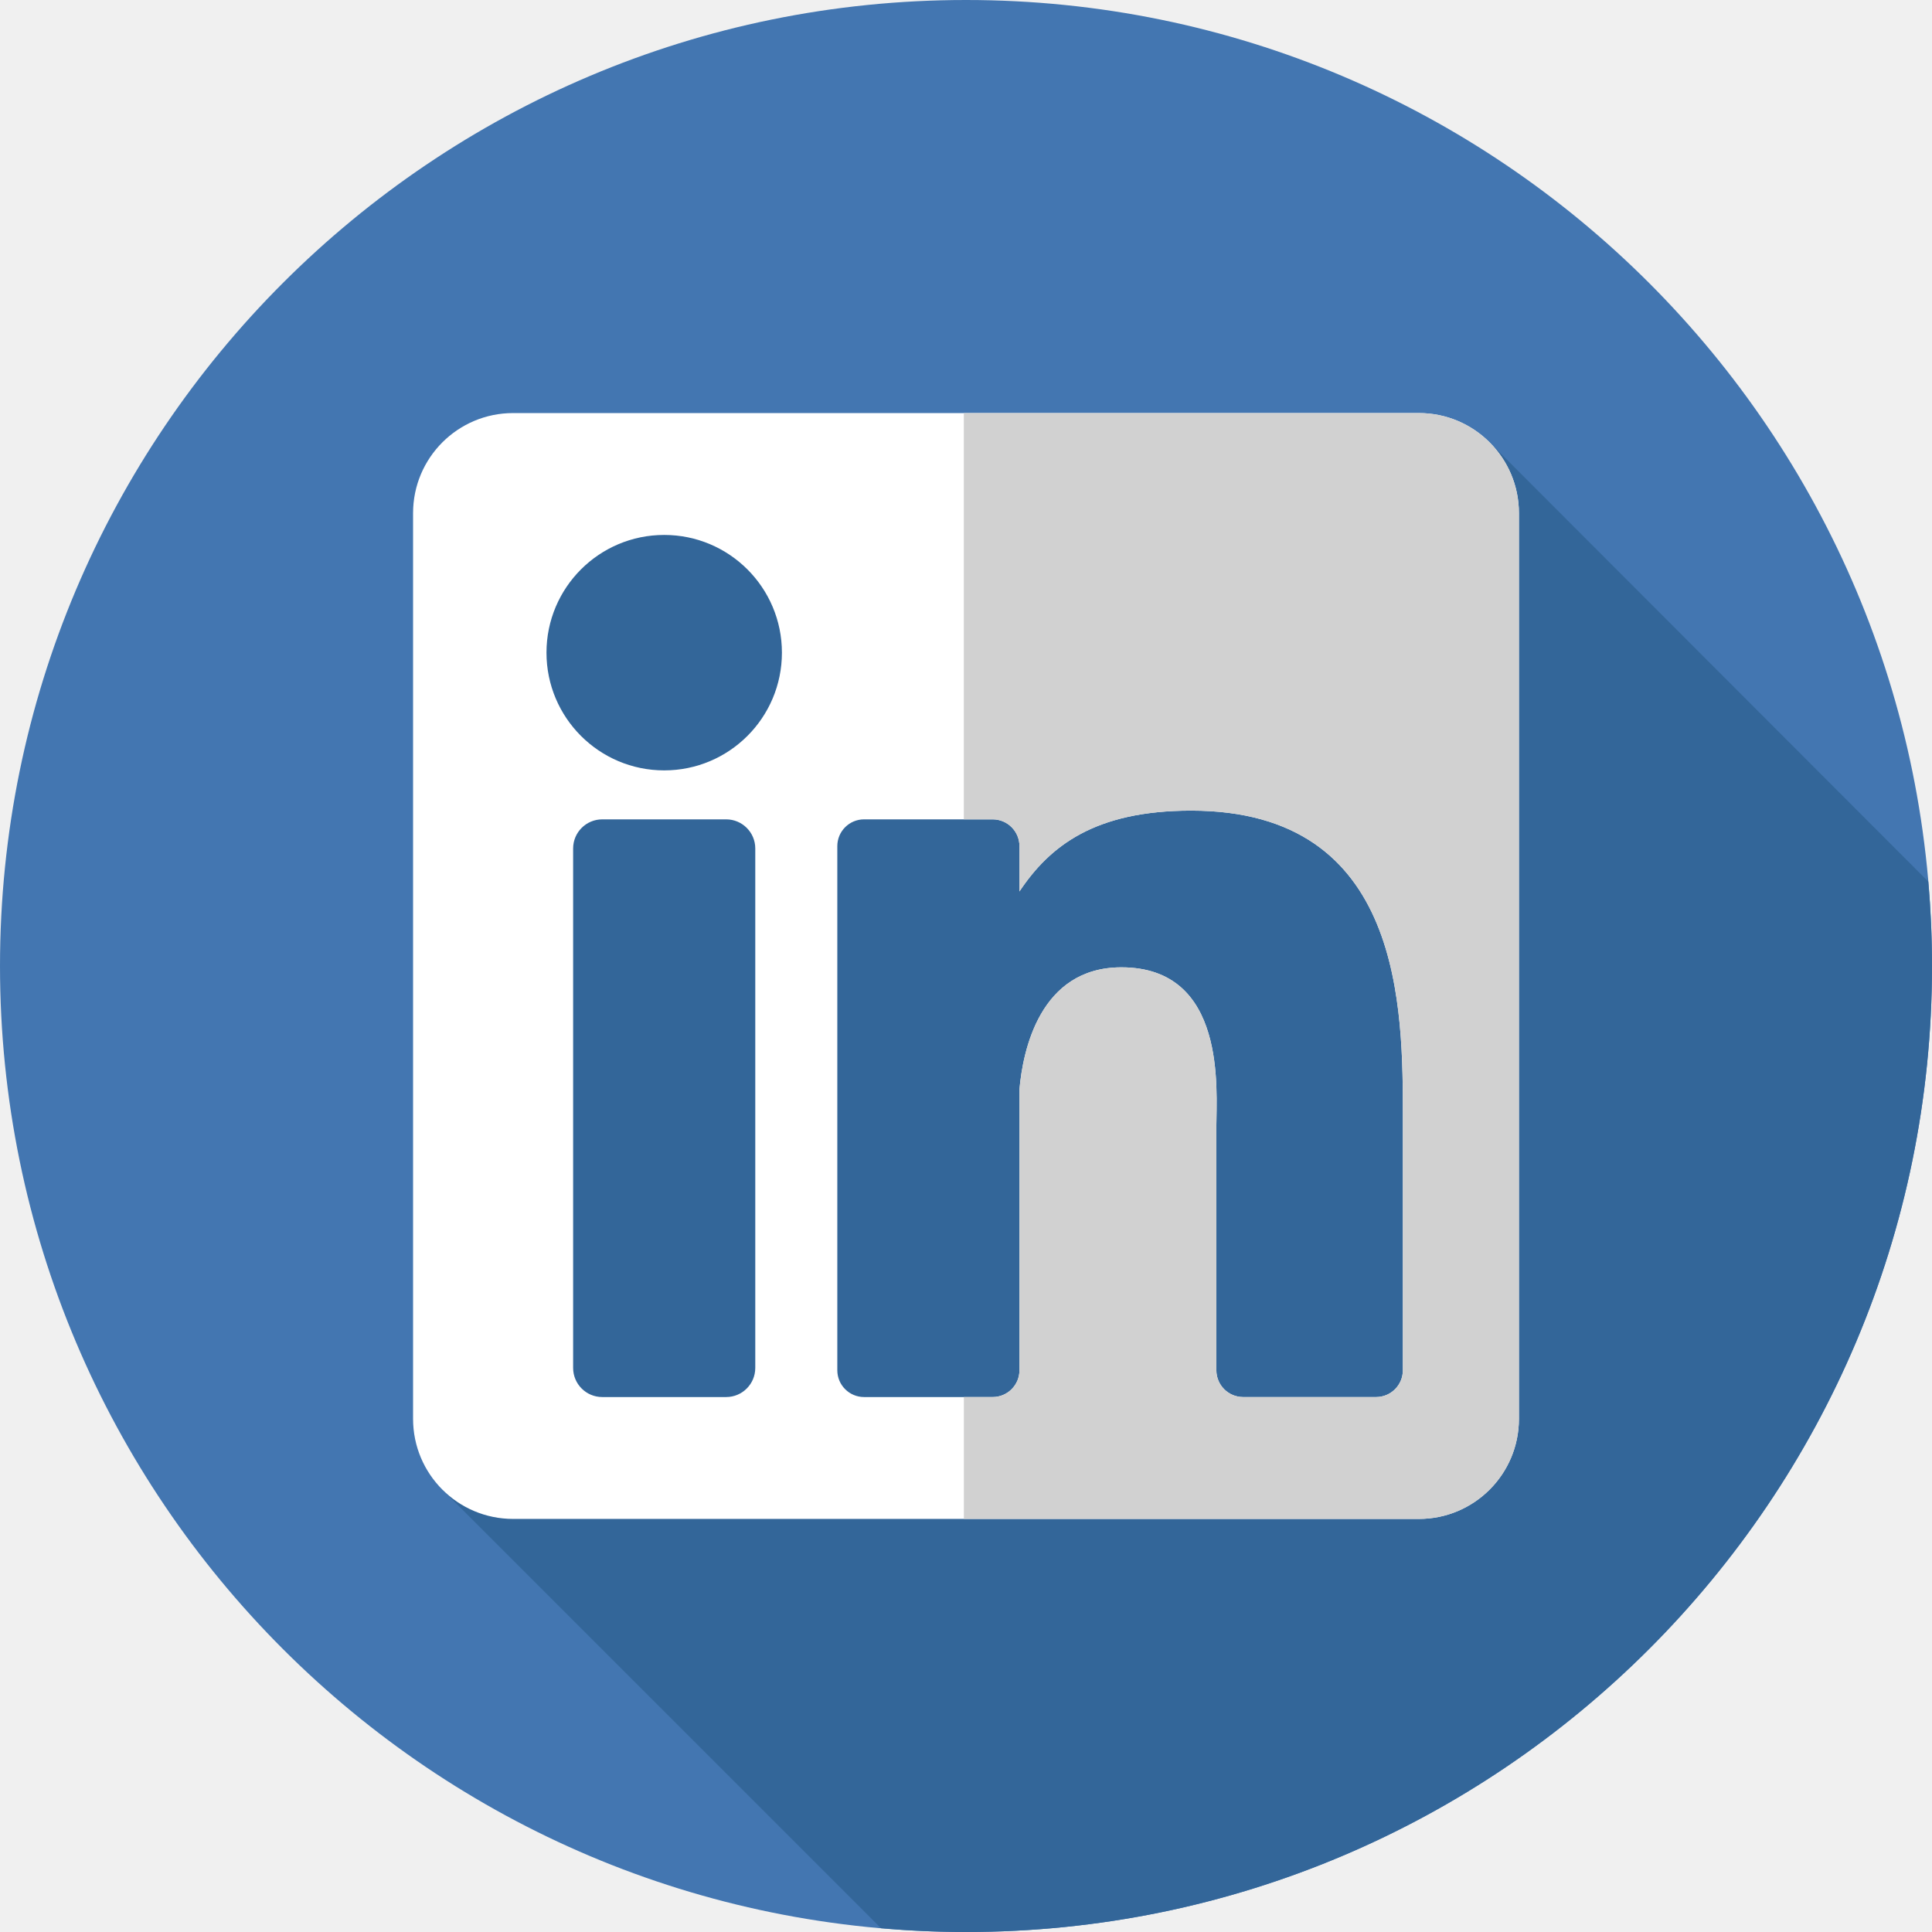
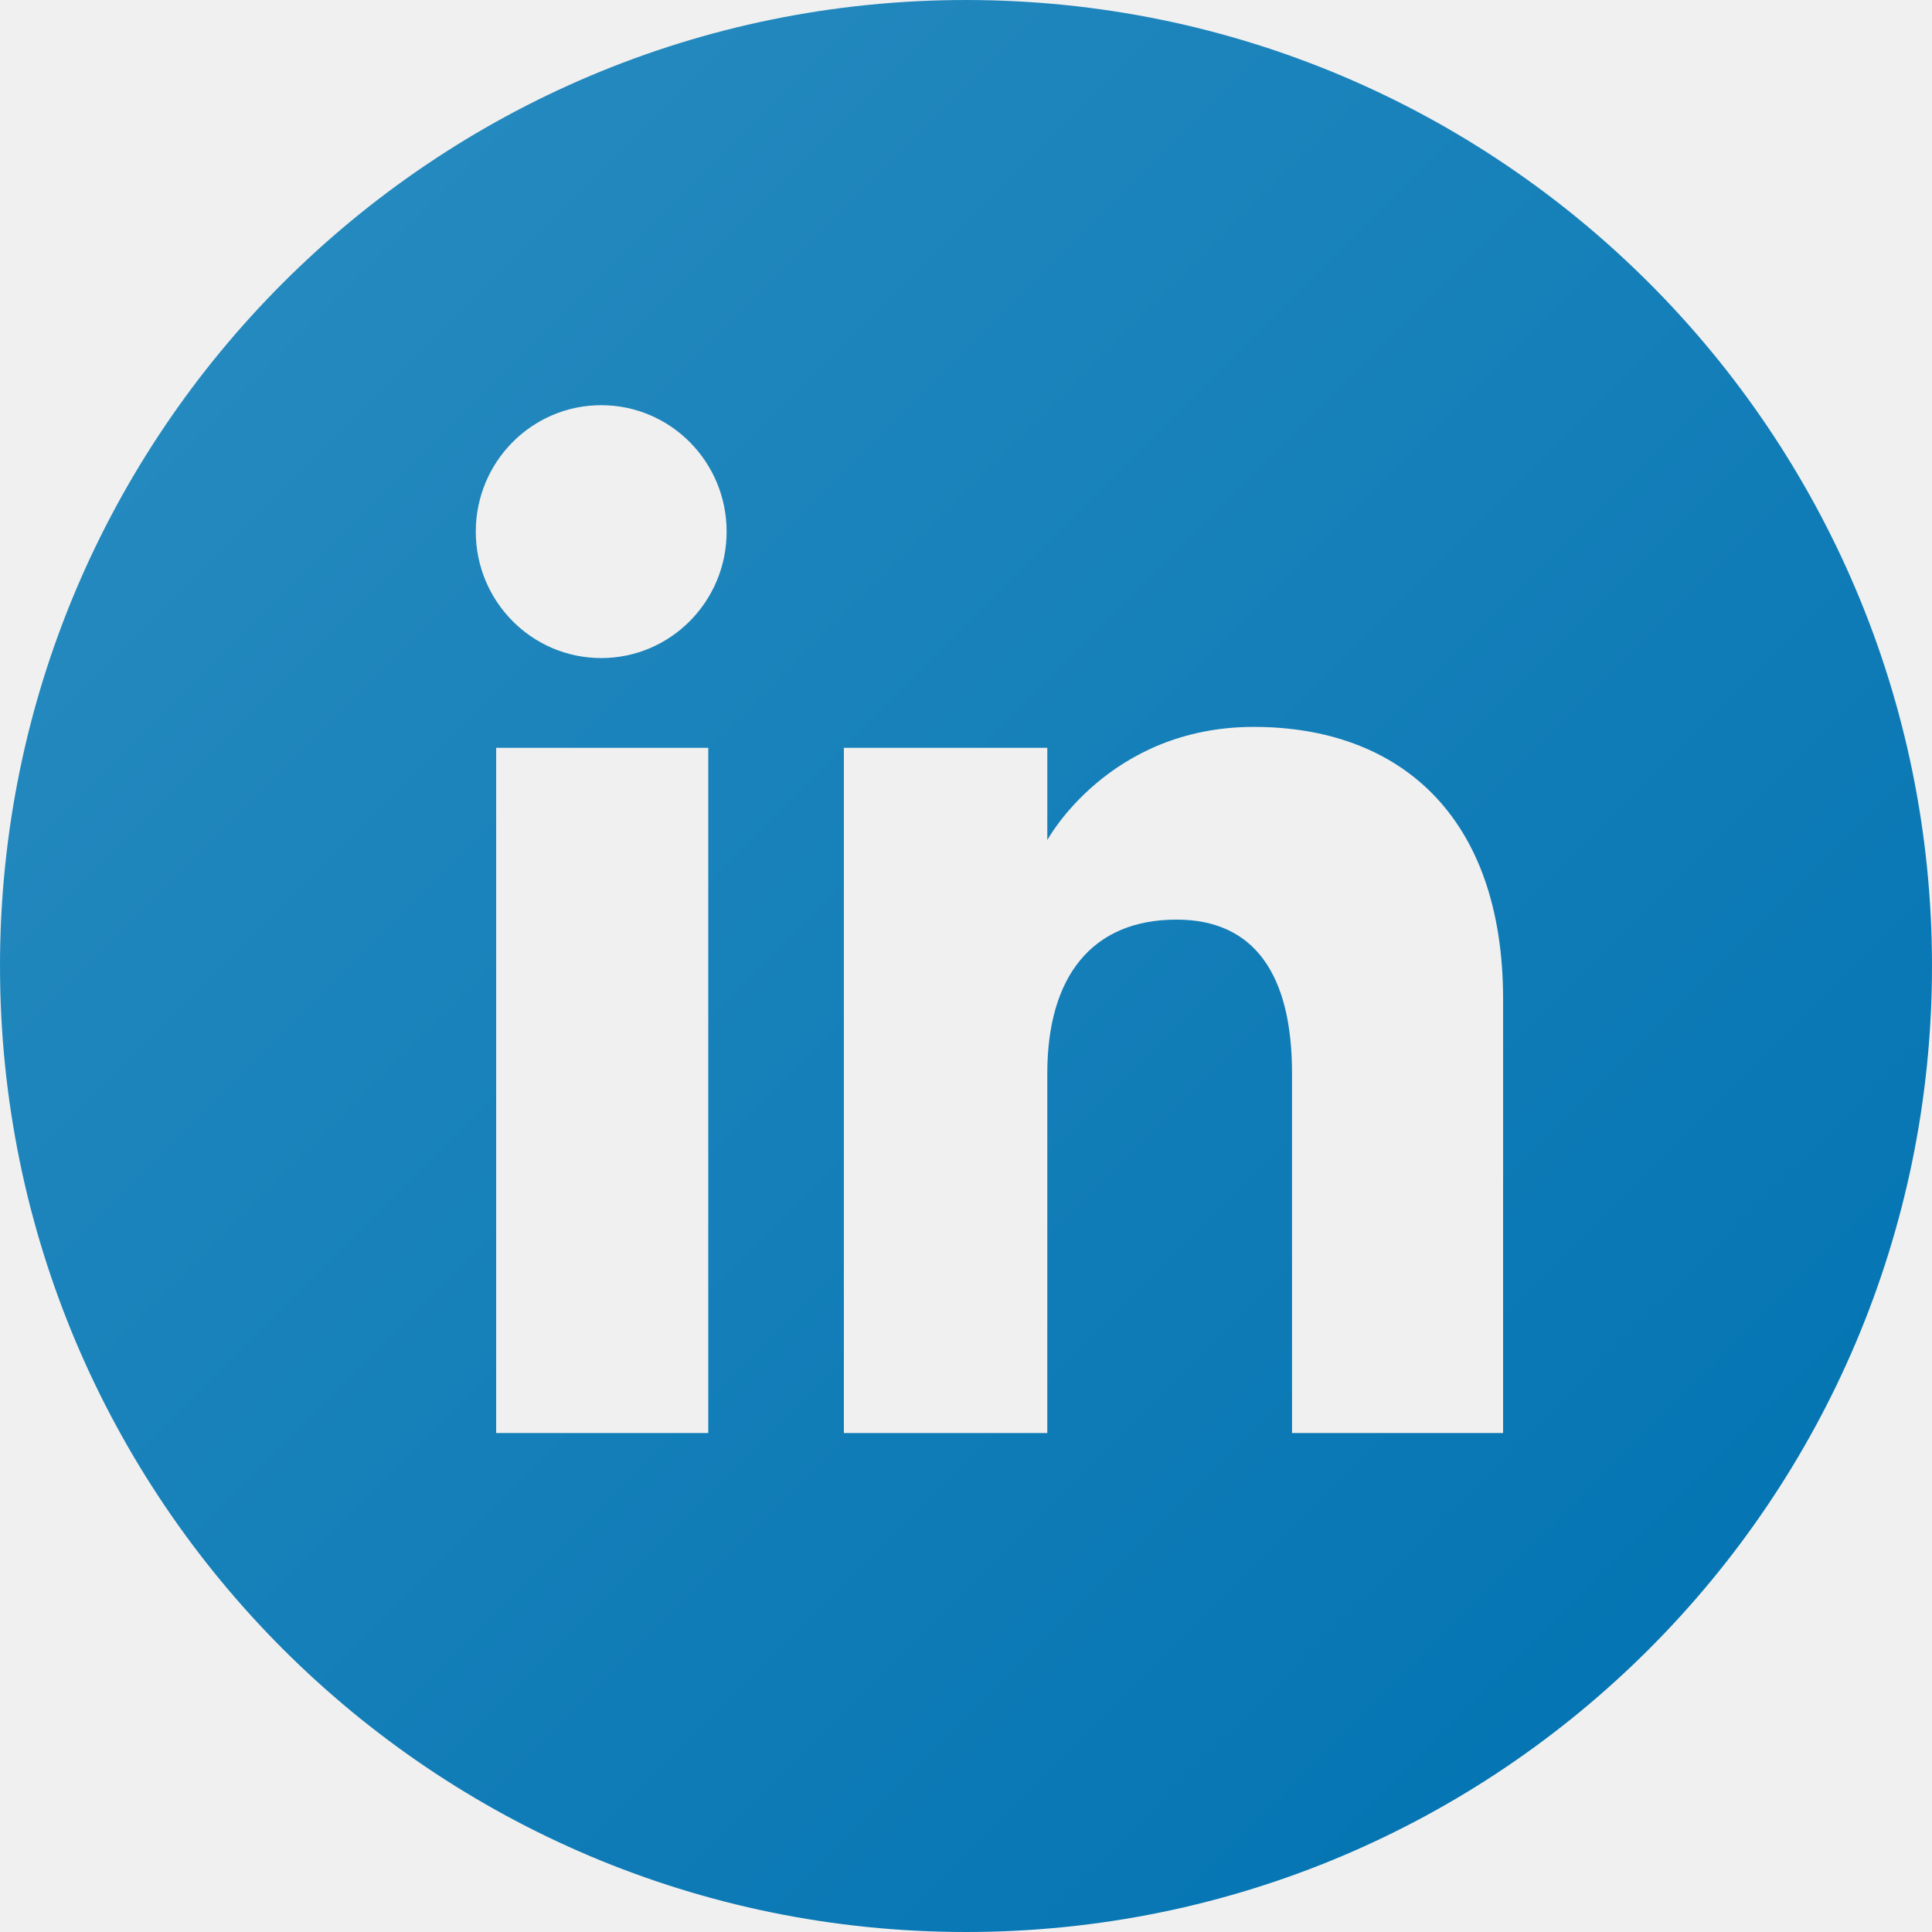
- <svg xmlns="http://www.w3.org/2000/svg" version="1.1" id="Layer_1" x="0px" y="0px" viewBox="0 0 512.002 512.002" style="enable-background:new 0 0 512.002 512.002;" xml:space="preserve">
-   <circle style="fill:#4376B1;" cx="256.001" cy="256" r="256" />
-   <path style="fill:#336699;" d="M511.016,233.634L394.729,117.198c-71.035,9.237-145.27,7.859-216.305,9.511  c-29.306,0-58.613,13.791-53.441,46.545c10.343,65.508,15.515,129.293,3.448,196.525c-1.9,8.545-5.897,17.089-11.117,25.059  L233.48,511.005c7.421,0.646,14.929,0.996,22.519,0.996c141.384,0,256-114.616,256-256  C512.001,248.461,511.656,241.005,511.016,233.634z" />
-   <path style="fill:#FFFFFF;" d="M376.023,109.468H135.979c-14.643,0-26.51,11.867-26.51,26.51V376.02  c0,14.639,11.867,26.51,26.51,26.51h240.042c14.639,0,26.51-11.871,26.51-26.51V135.978  C402.533,121.335,390.662,109.468,376.023,109.468L376.023,109.468z M200.155,362.517c0,4.263-3.453,7.716-7.716,7.716h-32.837  c-4.263,0-7.716-3.455-7.716-7.716V224.856c0-4.263,3.455-7.716,7.716-7.716h32.839c4.263,0,7.716,3.455,7.716,7.716v137.661  H200.155z M176.02,204.162c-17.23,0-31.196-13.969-31.196-31.201c0-17.229,13.965-31.196,31.196-31.196  c17.232,0,31.198,13.969,31.198,31.196C207.218,190.195,193.251,204.162,176.02,204.162L176.02,204.162z M371.773,363.139  c0,3.918-3.175,7.096-7.09,7.096h-35.242c-3.915,0-7.092-3.177-7.092-7.096v-64.574c0-9.63,2.826-42.21-25.172-42.21  c-21.719,0-26.124,22.3-27.008,32.304v74.478c0,3.918-3.175,7.096-7.094,7.096h-34.082c-3.918,0-7.096-3.177-7.096-7.096V224.234  c0-3.918,3.177-7.096,7.096-7.096h34.082c3.918,0,7.094,3.177,7.094,7.096v12.009c8.054-12.085,20.023-21.416,45.502-21.416  c56.425,0,56.105,52.717,56.105,81.686v66.627H371.773z" />
-   <path style="fill:#D1D1D1;" d="M376.023,109.468H255.427v107.67h7.647c3.918,0,7.094,3.177,7.094,7.096v12.009  c8.054-12.085,20.023-21.416,45.503-21.416c56.425,0,56.105,52.717,56.105,81.686v66.625c0,3.918-3.175,7.096-7.09,7.096h-35.242  c-3.915,0-7.092-3.177-7.092-7.096v-64.574c0-9.63,2.826-42.21-25.172-42.21c-21.719,0-26.124,22.3-27.008,32.304v74.478  c0,3.918-3.175,7.096-7.094,7.096h-7.647v32.301h120.596c14.639,0,26.51-11.871,26.51-26.51V135.978  C402.533,121.335,390.662,109.468,376.023,109.468z" />
-   <g>
- </g>
-   <g>
- </g>
-   <g>
- </g>
-   <g>
- </g>
-   <g>
- </g>
-   <g>
- </g>
-   <g>
- </g>
-   <g>
- </g>
-   <g>
- </g>
-   <g>
- </g>
-   <g>
- </g>
-   <g>
- </g>
-   <g>
- </g>
-   <g>
- </g>
-   <g>
- </g>
+ <svg xmlns="http://www.w3.org/2000/svg" width="2500" height="2500" viewBox="7.025 7.025 497.951 497.95">
+   <linearGradient id="a" gradientUnits="userSpaceOnUse" x1="-974.482" y1="1306.773" x2="-622.378" y2="1658.877" gradientTransform="translate(1054.43 -1226.825)">
+     <stop offset="0" stop-color="#2489be" />
+     <stop offset="1" stop-color="#0575b3" />
+   </linearGradient>
+   <path d="M256 7.025C118.494 7.025 7.025 118.494 7.025 256S118.494 504.975 256 504.975 504.976 393.506 504.976 256C504.975 118.494 393.504 7.025 256 7.025zm-66.427 369.343h-54.665V199.761h54.665v176.607zM161.98 176.633c-17.853 0-32.326-14.591-32.326-32.587 0-17.998 14.475-32.588 32.326-32.588s32.324 14.59 32.324 32.588c.001 17.997-14.472 32.587-32.324 32.587zm232.45 199.735h-54.4v-92.704c0-25.426-9.658-39.619-29.763-39.619-21.881 0-33.312 14.782-33.312 39.619v92.704h-52.43V199.761h52.43v23.786s15.771-29.173 53.219-29.173c37.449 0 64.257 22.866 64.257 70.169l-.001 111.825z" fill="url(#a)" />
</svg>
